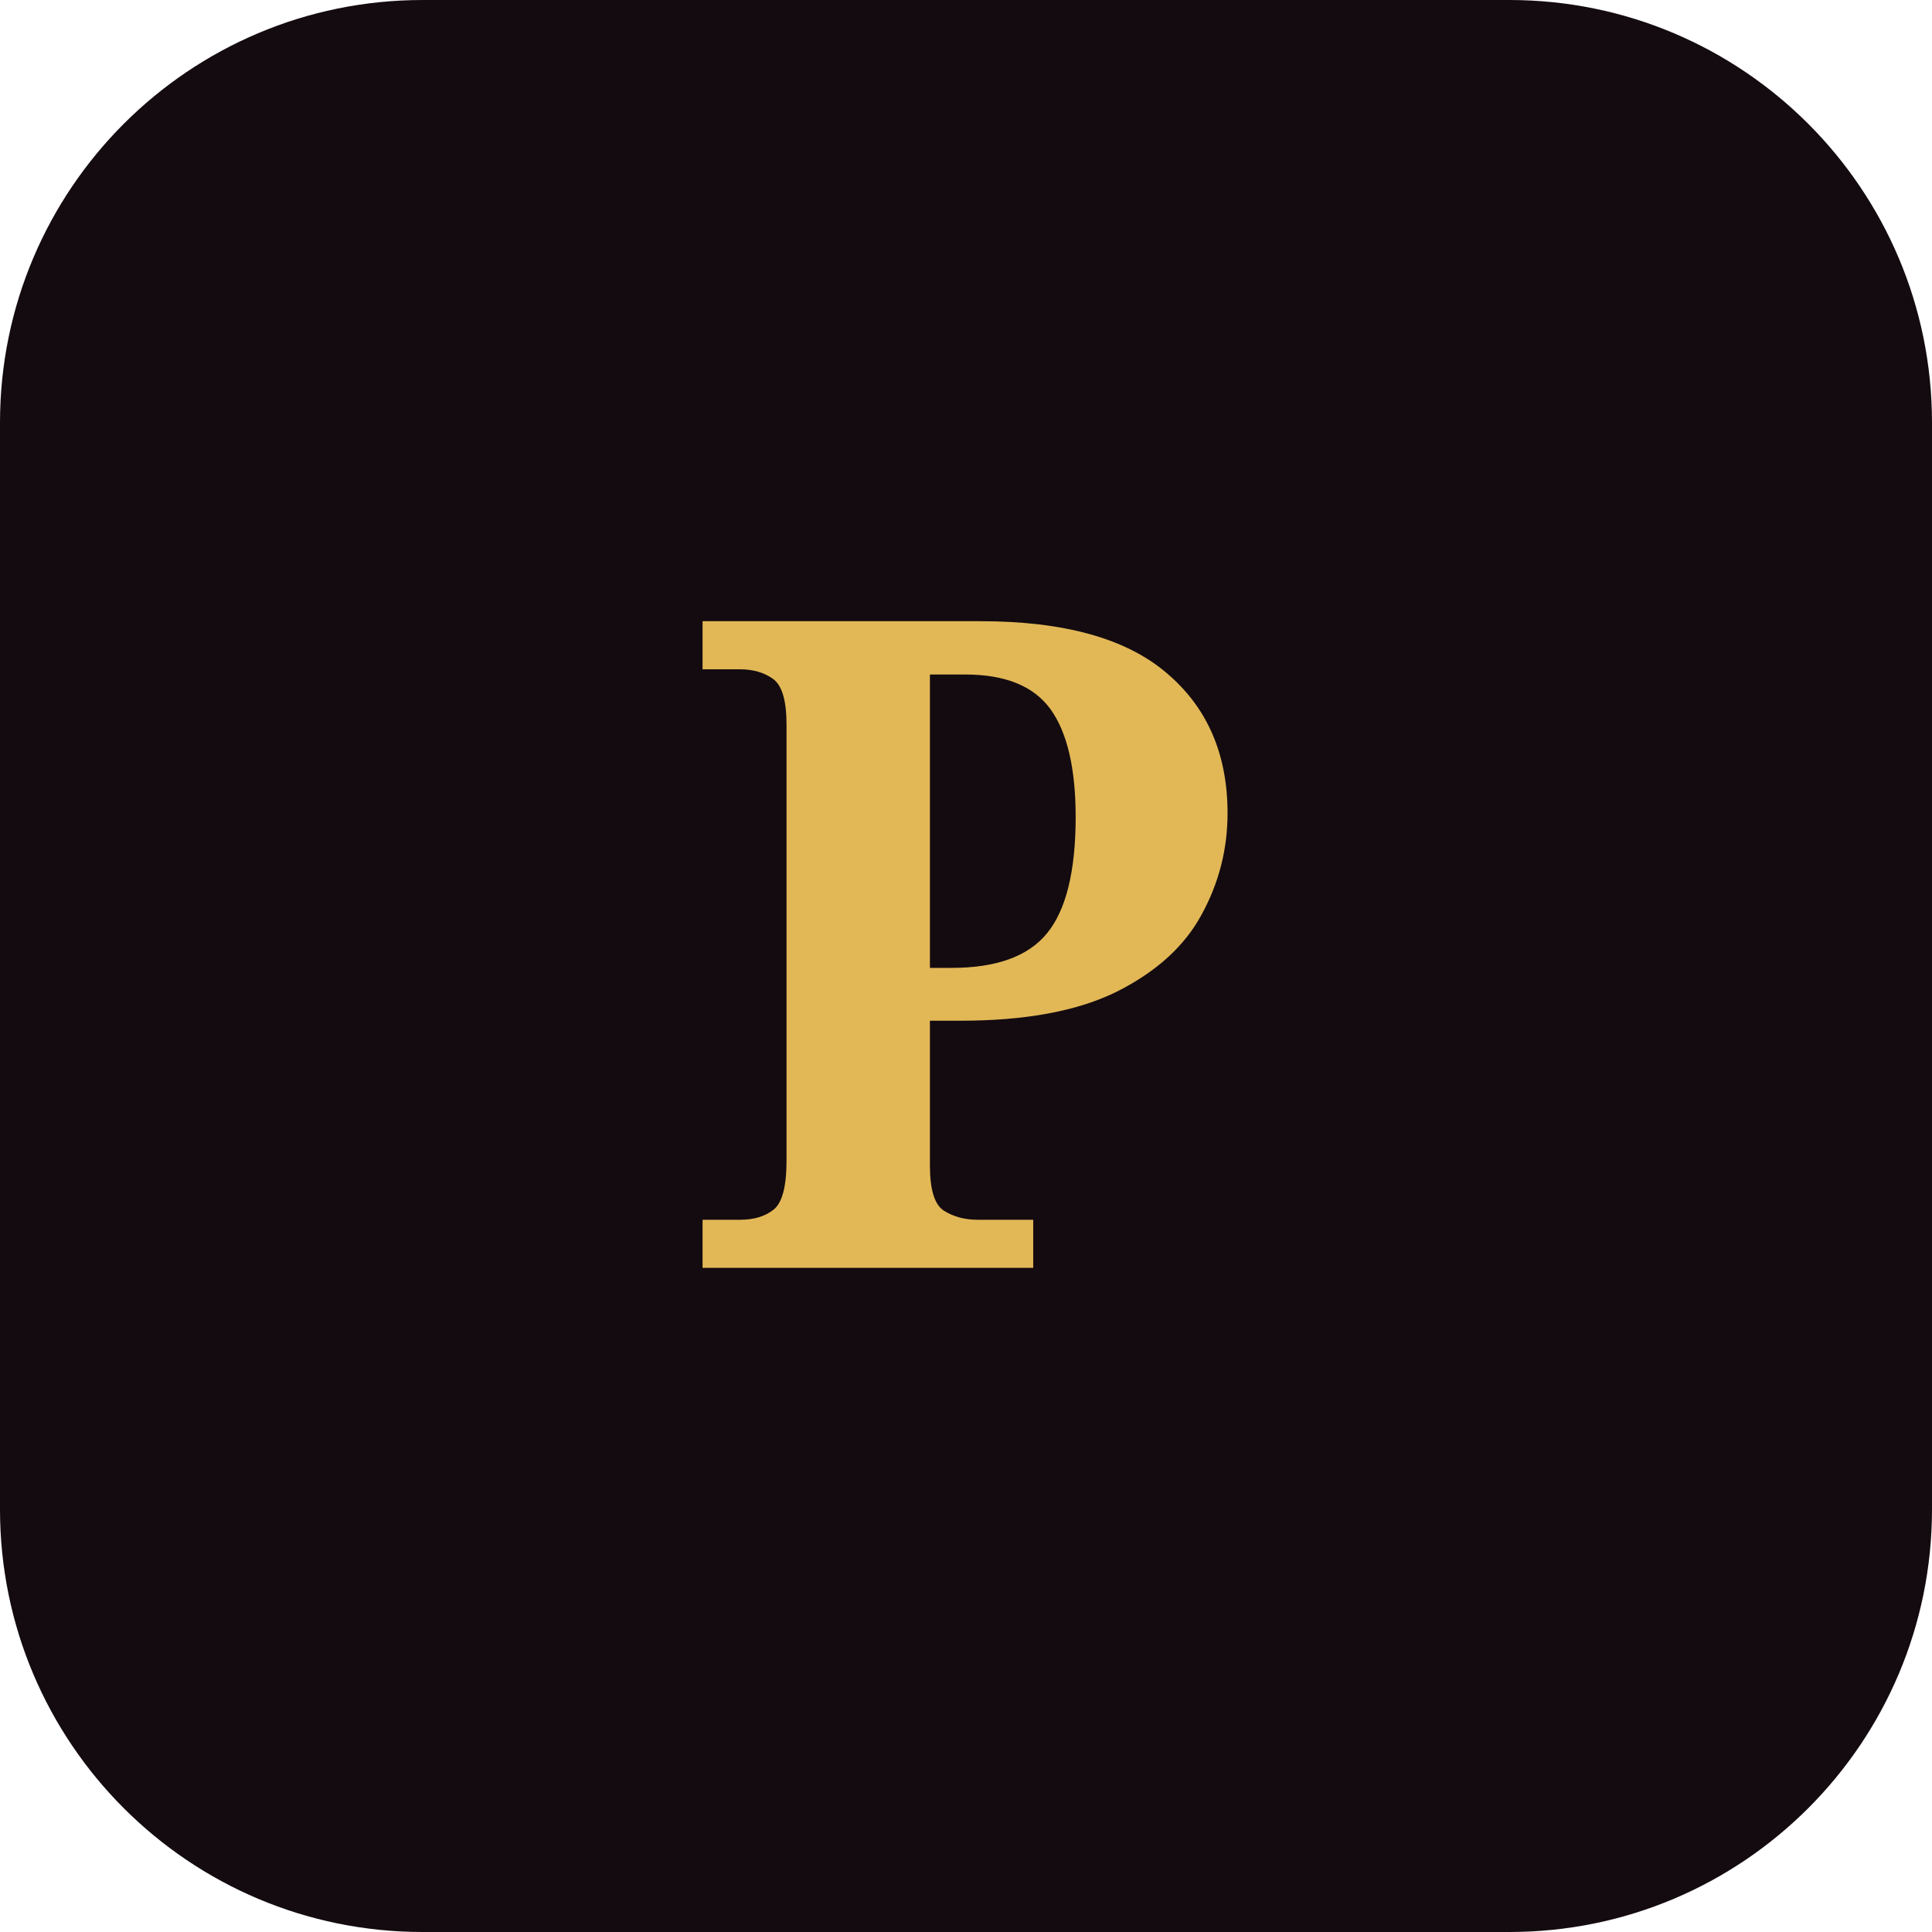
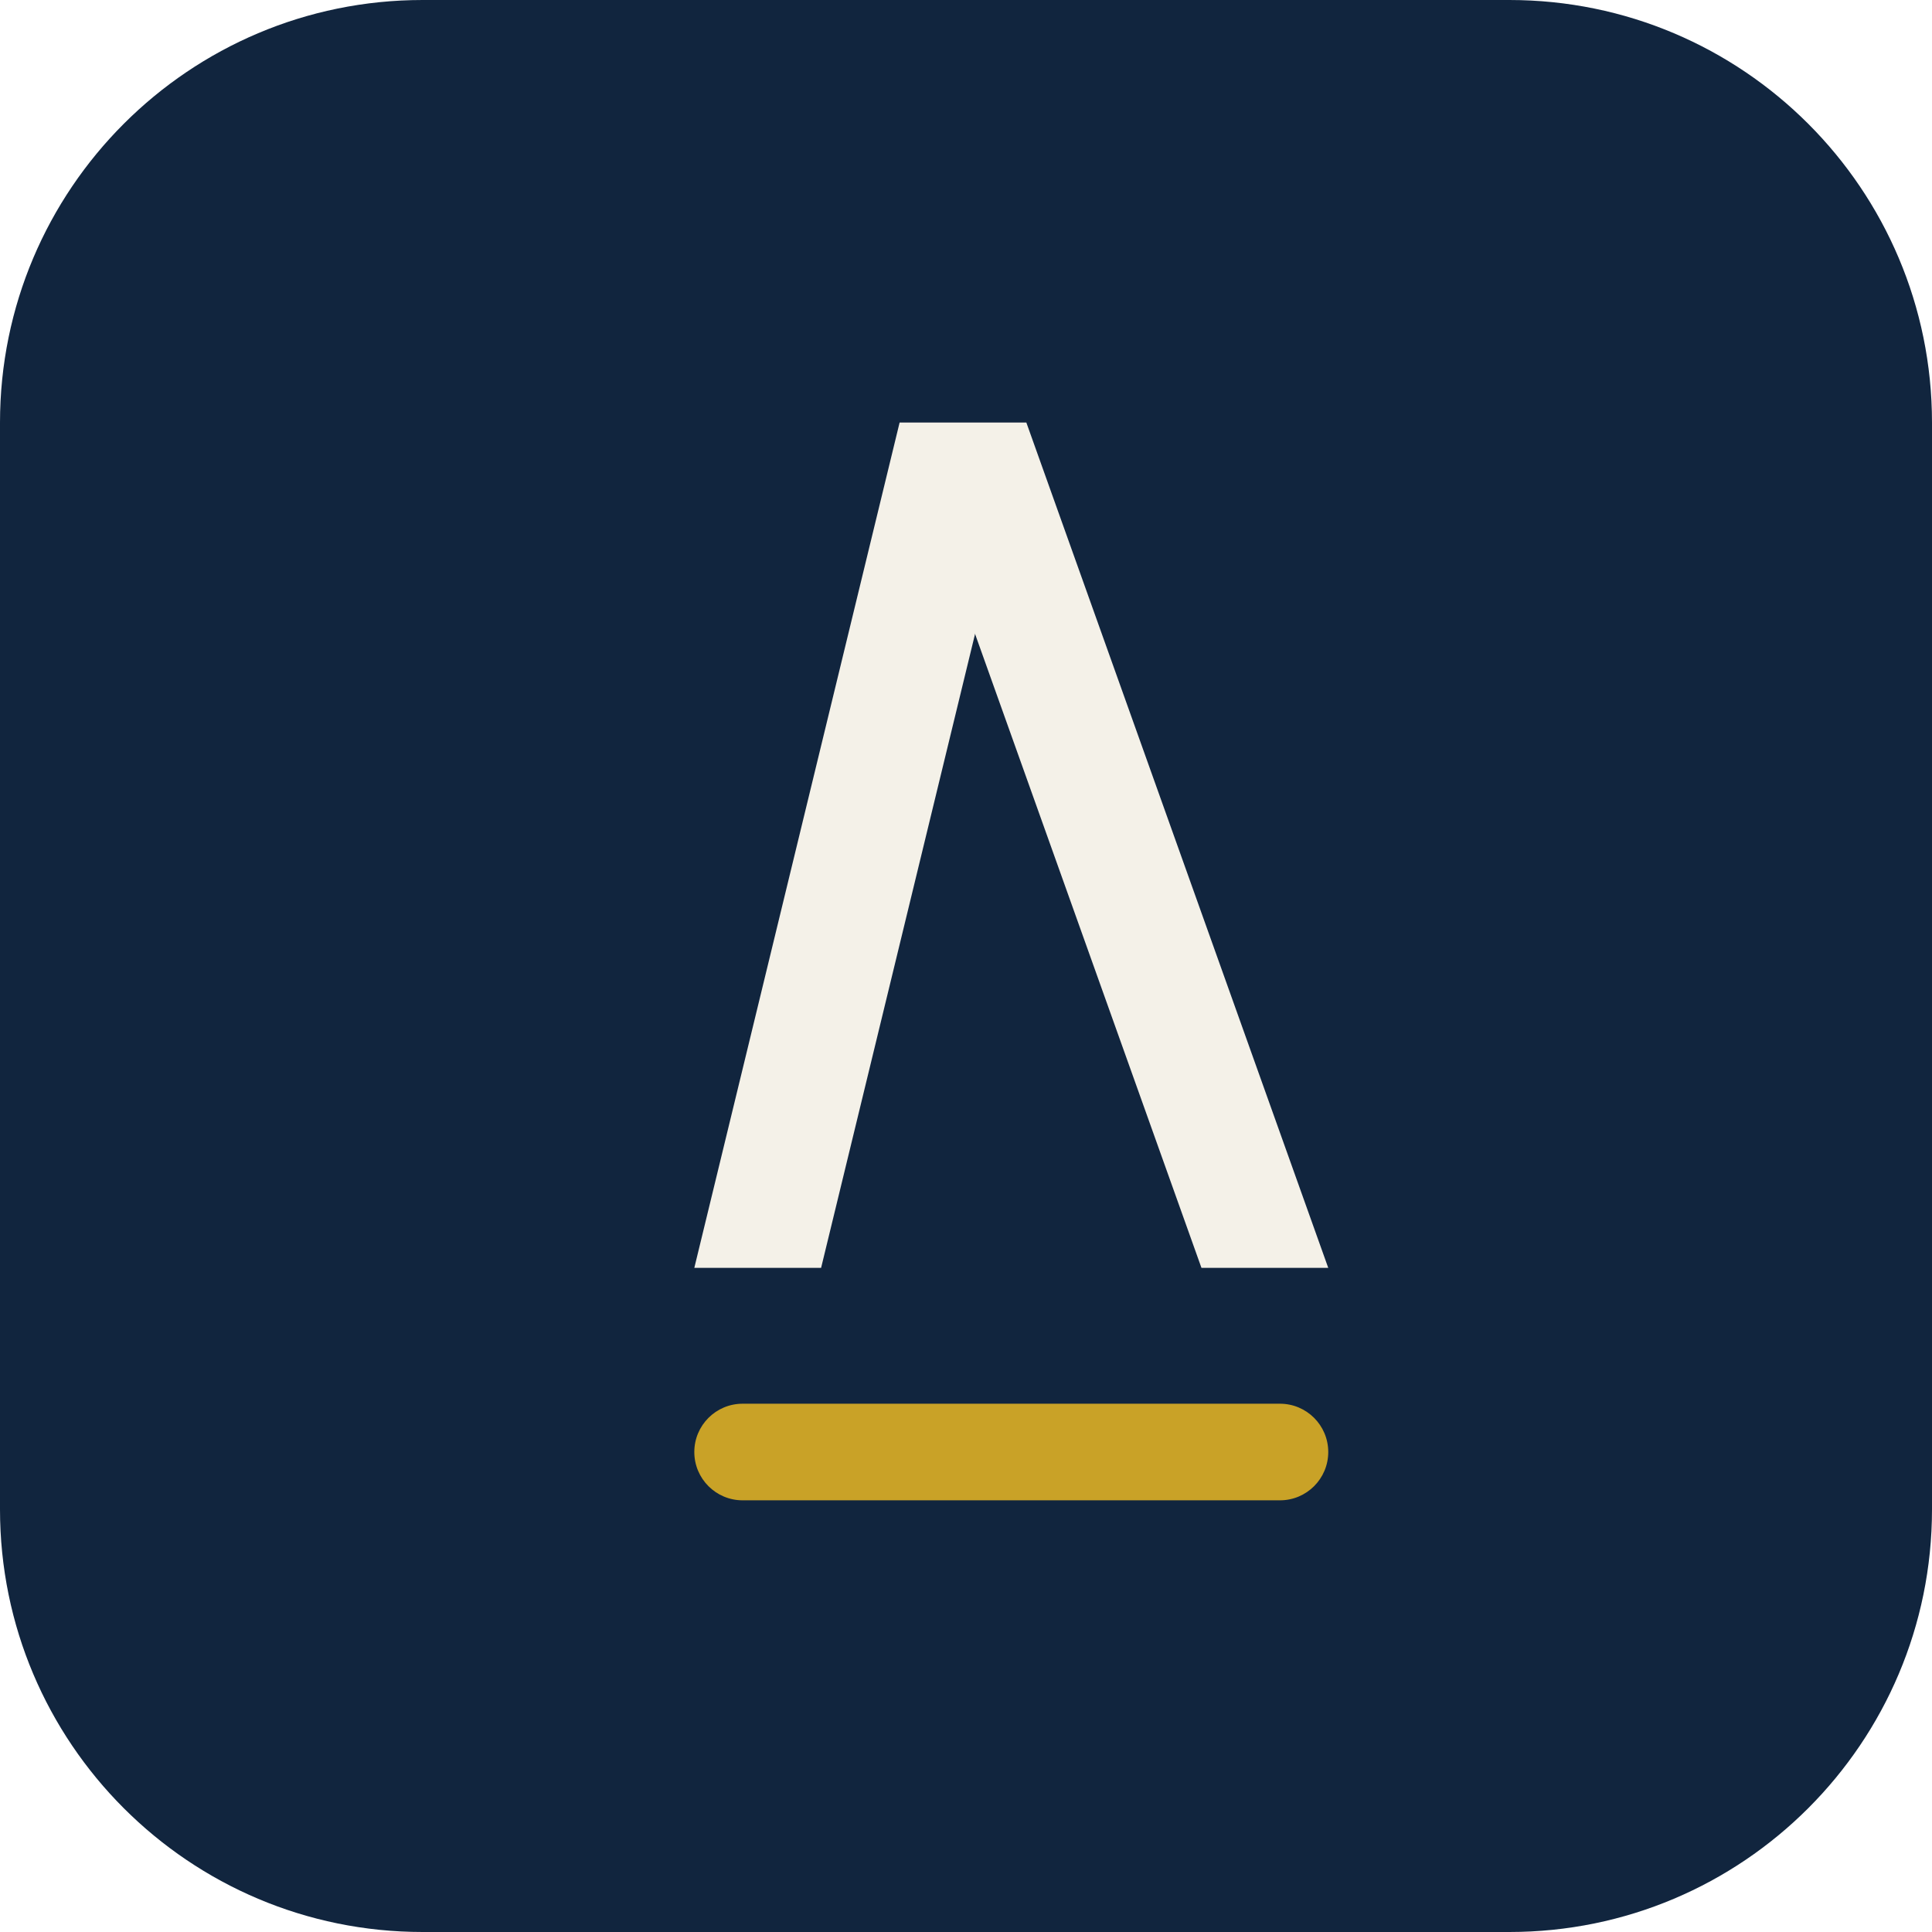
- <svg xmlns="http://www.w3.org/2000/svg" viewBox="0 0 64 64">
-   <rect width="64" height="64" rx="14" fill="#140b10" />
-   <text x="32" y="42" font-family="Georgia,serif" font-size="30" font-weight="700" text-anchor="middle" fill="#e2b857">P</text>
+ <svg xmlns="http://www.w3.org/2000/svg" viewBox="0 0 64 64" width="64" height="64" role="img" aria-label="AKTUAL MEDIA">
+   <rect width="64" height="64" rx="14" fill="#11253E" />
+   <g fill="#F4F1E8">
+     <polygon points="23,42 29.8,14 34,14 27.2,42" />
+     <polygon points="29.8,14 34,14 44,42 39.8,42" />
+   </g>
+   <rect x="23" y="46.5" width="21" height="3.2" rx="1.6" fill="#C9A227" />
</svg>
